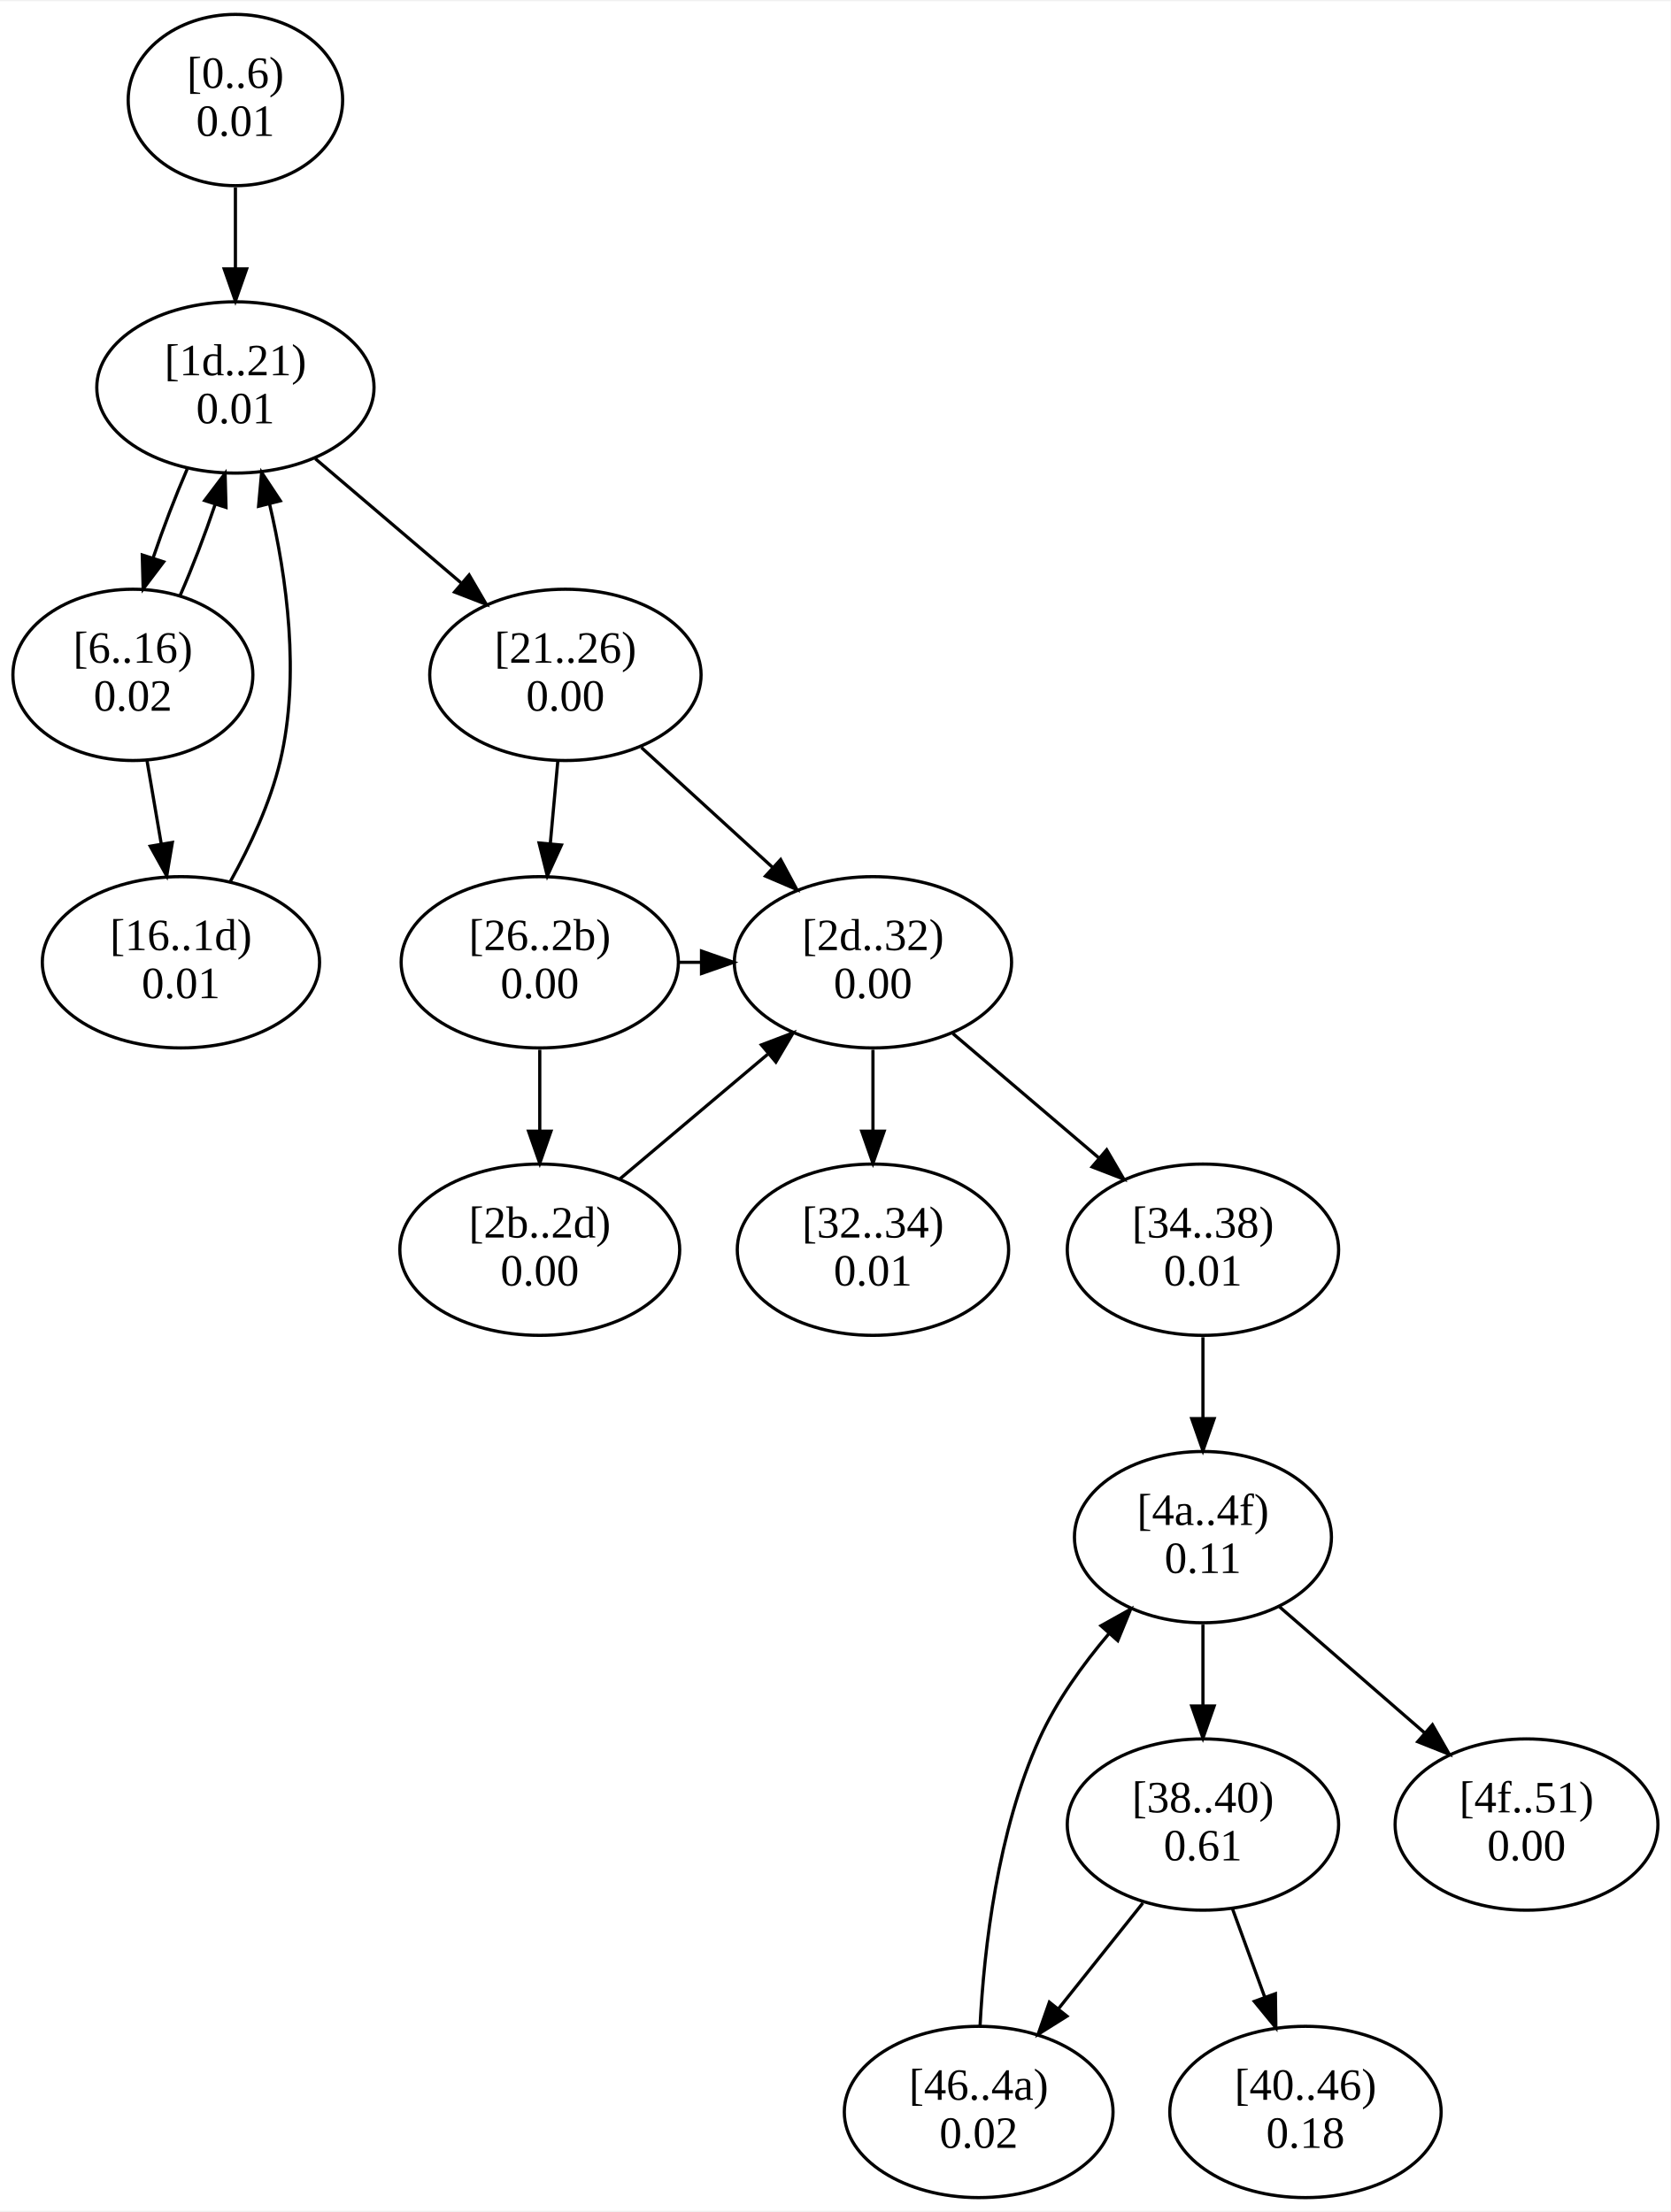
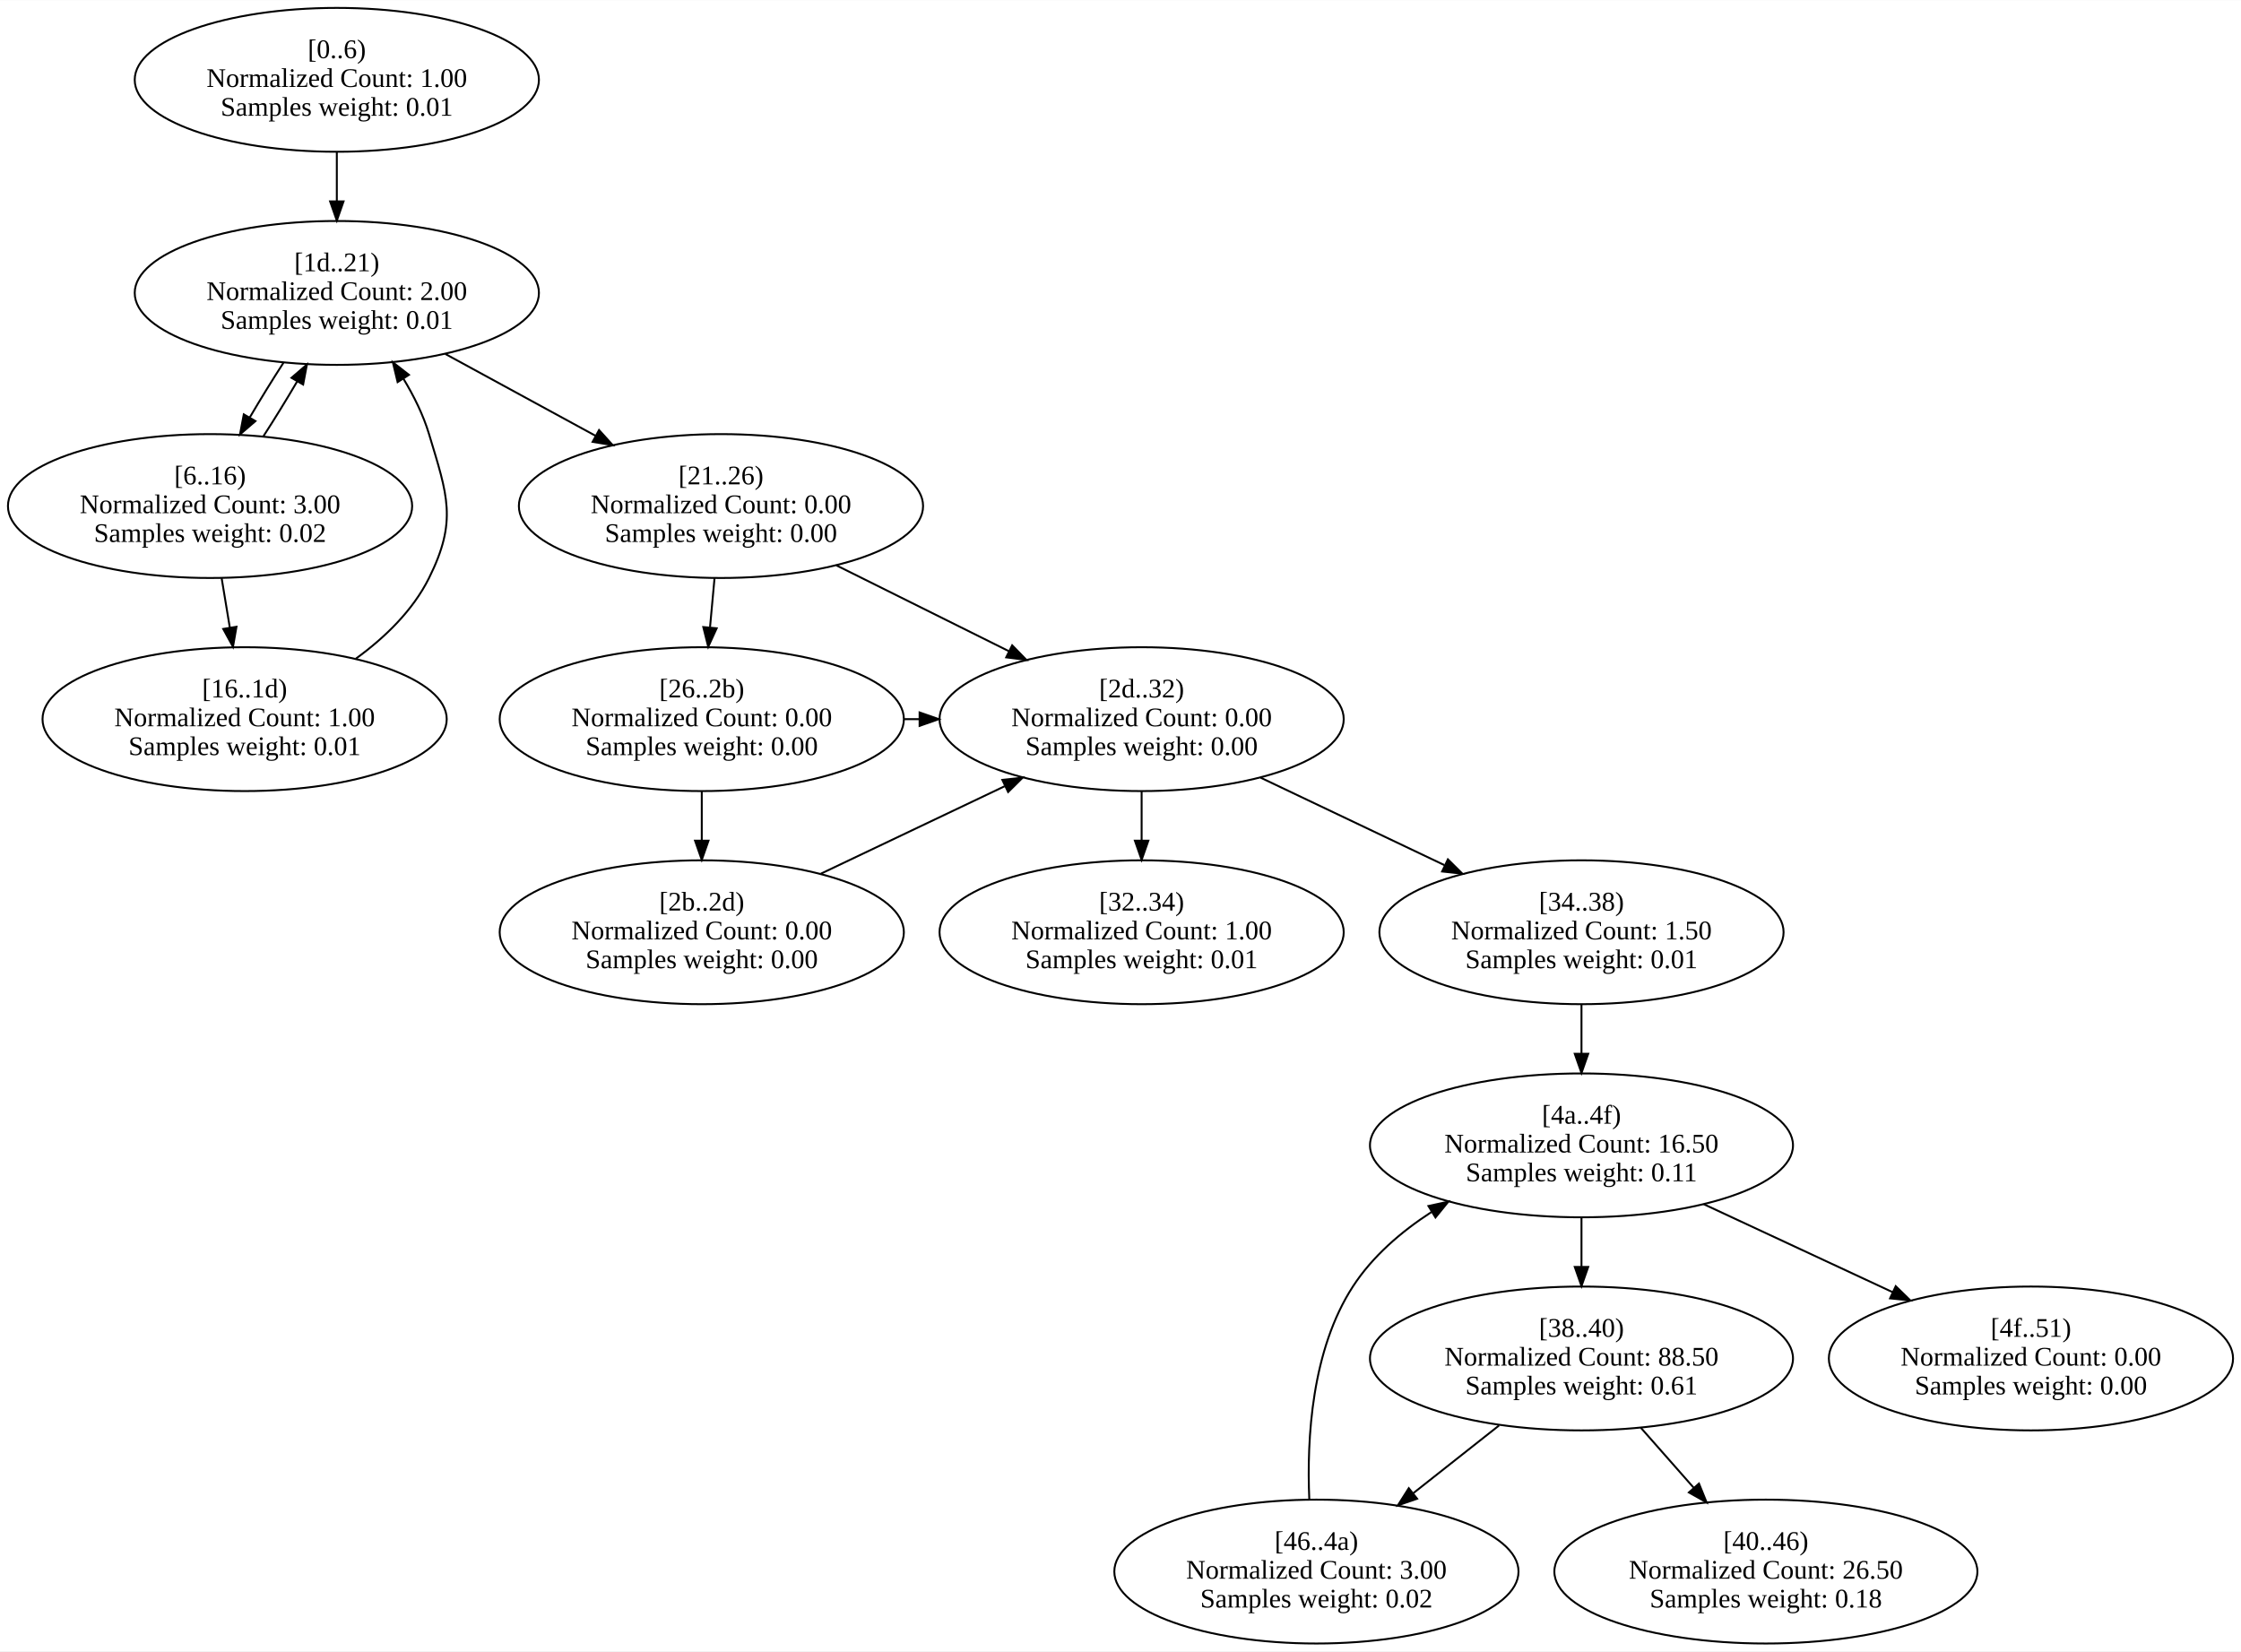
- <svg xmlns="http://www.w3.org/2000/svg" width="521pt" height="690pt" viewBox="0.00 0.00 521.49 689.92">
-   <g id="graph0" class="graph" transform="scale(1 1) rotate(0) translate(4 685.92)">
-     <polygon fill="white" stroke="transparent" points="-4,4 -4,-685.92 517.49,-685.92 517.49,4 -4,4" />
+ <svg xmlns="http://www.w3.org/2000/svg" width="1167pt" height="860pt" viewBox="0.00 0.00 1166.72 859.63">
+   <g id="graph0" class="graph" transform="scale(1 1) rotate(0) translate(4 855.63)">
+     <polygon fill="white" stroke="transparent" points="-4,4 -4,-855.63 1162.72,-855.63 1162.72,4 -4,4" />
    <g id="node1" class="node">
-       <ellipse fill="none" stroke="black" cx="69.48" cy="-655.05" rx="33.47" ry="26.74" />
-       <text text-anchor="middle" x="69.48" y="-658.85" font-family="Times New Roman,serif" font-size="14.00">[0..6)</text>
-       <text text-anchor="middle" x="69.48" y="-643.85" font-family="Times New Roman,serif" font-size="14.00">0.01</text>
+       <ellipse fill="none" stroke="black" cx="171.36" cy="-814.15" rx="105.22" ry="37.45" />
+       <text text-anchor="middle" x="171.36" y="-825.45" font-family="Times New Roman,serif" font-size="14.00">[0..6)</text>
+       <text text-anchor="middle" x="171.36" y="-810.45" font-family="Times New Roman,serif" font-size="14.00">Normalized Count: 1.00</text>
+       <text text-anchor="middle" x="171.36" y="-795.45" font-family="Times New Roman,serif" font-size="14.00">Samples weight: 0.01</text>
    </g>
    <g id="node4" class="node">
-       <ellipse fill="none" stroke="black" cx="69.48" cy="-565.31" rx="43.27" ry="26.74" />
-       <text text-anchor="middle" x="69.48" y="-569.11" font-family="Times New Roman,serif" font-size="14.00">[1d..21)</text>
-       <text text-anchor="middle" x="69.48" y="-554.11" font-family="Times New Roman,serif" font-size="14.00">0.01</text>
+       <ellipse fill="none" stroke="black" cx="171.36" cy="-703.2" rx="105.22" ry="37.45" />
+       <text text-anchor="middle" x="171.36" y="-714.5" font-family="Times New Roman,serif" font-size="14.00">[1d..21)</text>
+       <text text-anchor="middle" x="171.36" y="-699.5" font-family="Times New Roman,serif" font-size="14.00">Normalized Count: 2.00</text>
+       <text text-anchor="middle" x="171.36" y="-684.5" font-family="Times New Roman,serif" font-size="14.00">Samples weight: 0.01</text>
    </g>
    <g id="edge1" class="edge">
-       <path fill="none" stroke="black" d="M69.48,-627.73C69.48,-619.76 69.48,-610.87 69.48,-602.38" />
-       <polygon fill="black" stroke="black" points="72.98,-602.31 69.48,-592.31 65.98,-602.31 72.98,-602.31" />
+       <path fill="none" stroke="black" d="M171.36,-776.57C171.36,-768.39 171.36,-759.61 171.36,-751.09" />
+       <polygon fill="black" stroke="black" points="174.86,-750.87 171.36,-740.87 167.86,-750.87 174.86,-750.87" />
    </g>
    <g id="node2" class="node">
-       <ellipse fill="none" stroke="black" cx="37.48" cy="-475.57" rx="37.45" ry="26.74" />
-       <text text-anchor="middle" x="37.48" y="-479.37" font-family="Times New Roman,serif" font-size="14.00">[6..16)</text>
-       <text text-anchor="middle" x="37.48" y="-464.37" font-family="Times New Roman,serif" font-size="14.00">0.02</text>
+       <ellipse fill="none" stroke="black" cx="105.36" cy="-592.24" rx="105.22" ry="37.45" />
+       <text text-anchor="middle" x="105.36" y="-603.54" font-family="Times New Roman,serif" font-size="14.00">[6..16)</text>
+       <text text-anchor="middle" x="105.36" y="-588.54" font-family="Times New Roman,serif" font-size="14.00">Normalized Count: 3.00</text>
+       <text text-anchor="middle" x="105.36" y="-573.54" font-family="Times New Roman,serif" font-size="14.00">Samples weight: 0.02</text>
    </g>
    <g id="node3" class="node">
-       <ellipse fill="none" stroke="black" cx="52.48" cy="-385.83" rx="43.27" ry="26.74" />
-       <text text-anchor="middle" x="52.48" y="-389.63" font-family="Times New Roman,serif" font-size="14.00">[16..1d)</text>
-       <text text-anchor="middle" x="52.48" y="-374.63" font-family="Times New Roman,serif" font-size="14.00">0.01</text>
+       <ellipse fill="none" stroke="black" cx="123.36" cy="-481.29" rx="105.22" ry="37.45" />
+       <text text-anchor="middle" x="123.36" y="-492.59" font-family="Times New Roman,serif" font-size="14.00">[16..1d)</text>
+       <text text-anchor="middle" x="123.36" y="-477.59" font-family="Times New Roman,serif" font-size="14.00">Normalized Count: 1.00</text>
+       <text text-anchor="middle" x="123.36" y="-462.59" font-family="Times New Roman,serif" font-size="14.00">Samples weight: 0.01</text>
    </g>
    <g id="edge3" class="edge">
-       <path fill="none" stroke="black" d="M41.9,-448.72C43.29,-440.58 44.85,-431.44 46.34,-422.74" />
-       <polygon fill="black" stroke="black" points="49.8,-423.25 48.04,-412.8 42.9,-422.07 49.8,-423.25" />
+       <path fill="none" stroke="black" d="M111.4,-554.66C112.77,-546.4 114.24,-537.51 115.66,-528.9" />
+       <polygon fill="black" stroke="black" points="119.12,-529.4 117.3,-518.96 112.22,-528.26 119.12,-529.4" />
    </g>
    <g id="edge2" class="edge">
-       <path fill="none" stroke="black" d="M52.26,-500.44C56.08,-509.18 59.94,-519.26 63.16,-528.8" />
-       <polygon fill="black" stroke="black" points="59.88,-530.01 66.26,-538.46 66.54,-527.87 59.88,-530.01" />
+       <path fill="none" stroke="black" d="M133.16,-628.62C139.02,-637.67 145.08,-647.53 150.64,-657" />
+       <polygon fill="black" stroke="black" points="147.76,-659 155.79,-665.92 153.82,-655.51 147.76,-659" />
    </g>
    <g id="edge4" class="edge">
-       <path fill="none" stroke="black" d="M67.93,-411.11C74.06,-422.13 80.38,-435.61 83.48,-448.7 89.76,-475.27 85.52,-505.97 80.11,-529.05" />
-       <polygon fill="black" stroke="black" points="76.71,-528.21 77.66,-538.76 83.5,-529.92 76.71,-528.21" />
+       <path fill="none" stroke="black" d="M181.29,-512.79C196.47,-523.84 210.93,-537.85 219.36,-554.77 234.21,-584.59 228.96,-597.82 219.36,-629.72 216.36,-639.69 211.49,-649.54 205.98,-658.62" />
+       <polygon fill="black" stroke="black" points="203.01,-656.77 200.54,-667.07 208.9,-660.56 203.01,-656.77" />
    </g>
    <g id="edge5" class="edge">
-       <path fill="none" stroke="black" d="M54.44,-539.87C50.73,-531.31 46.98,-521.5 43.83,-512.21" />
-       <polygon fill="black" stroke="black" points="47.08,-510.86 40.69,-502.41 40.41,-513 47.08,-510.86" />
+       <path fill="none" stroke="black" d="M143.56,-666.82C137.71,-657.78 131.65,-647.94 126.1,-638.48" />
+       <polygon fill="black" stroke="black" points="128.98,-636.47 120.95,-629.56 122.92,-639.97 128.98,-636.47" />
    </g>
    <g id="node5" class="node">
-       <ellipse fill="none" stroke="black" cx="172.48" cy="-475.57" rx="42.35" ry="26.74" />
-       <text text-anchor="middle" x="172.48" y="-479.37" font-family="Times New Roman,serif" font-size="14.00">[21..26)</text>
-       <text text-anchor="middle" x="172.48" y="-464.37" font-family="Times New Roman,serif" font-size="14.00">0.00</text>
+       <ellipse fill="none" stroke="black" cx="371.36" cy="-592.24" rx="105.22" ry="37.45" />
+       <text text-anchor="middle" x="371.36" y="-603.54" font-family="Times New Roman,serif" font-size="14.00">[21..26)</text>
+       <text text-anchor="middle" x="371.36" y="-588.54" font-family="Times New Roman,serif" font-size="14.00">Normalized Count: 0.00</text>
+       <text text-anchor="middle" x="371.36" y="-573.54" font-family="Times New Roman,serif" font-size="14.00">Samples weight: 0.00</text>
    </g>
    <g id="edge6" class="edge">
-       <path fill="none" stroke="black" d="M94.41,-543.07C108.07,-531.43 125.17,-516.87 139.88,-504.33" />
-       <polygon fill="black" stroke="black" points="142.43,-506.76 147.77,-497.61 137.89,-501.43 142.43,-506.76" />
+       <path fill="none" stroke="black" d="M227.87,-671.41C252.25,-658.13 280.93,-642.51 306.2,-628.74" />
+       <polygon fill="black" stroke="black" points="307.88,-631.81 314.99,-623.95 304.53,-625.66 307.88,-631.81" />
    </g>
    <g id="node6" class="node">
-       <ellipse fill="none" stroke="black" cx="164.48" cy="-385.83" rx="43.27" ry="26.74" />
-       <text text-anchor="middle" x="164.48" y="-389.63" font-family="Times New Roman,serif" font-size="14.00">[26..2b)</text>
-       <text text-anchor="middle" x="164.48" y="-374.63" font-family="Times New Roman,serif" font-size="14.00">0.00</text>
+       <ellipse fill="none" stroke="black" cx="361.36" cy="-481.29" rx="105.22" ry="37.45" />
+       <text text-anchor="middle" x="361.36" y="-492.59" font-family="Times New Roman,serif" font-size="14.00">[26..2b)</text>
+       <text text-anchor="middle" x="361.36" y="-477.59" font-family="Times New Roman,serif" font-size="14.00">Normalized Count: 0.00</text>
+       <text text-anchor="middle" x="361.36" y="-462.59" font-family="Times New Roman,serif" font-size="14.00">Samples weight: 0.00</text>
    </g>
    <g id="edge8" class="edge">
-       <path fill="none" stroke="black" d="M170.12,-448.72C169.39,-440.67 168.56,-431.64 167.78,-423.02" />
-       <polygon fill="black" stroke="black" points="171.24,-422.44 166.84,-412.8 164.27,-423.08 171.24,-422.44" />
+       <path fill="none" stroke="black" d="M368,-554.66C367.25,-546.49 366.45,-537.71 365.66,-529.18" />
+       <polygon fill="black" stroke="black" points="369.12,-528.6 364.72,-518.96 362.15,-529.24 369.12,-528.6" />
    </g>
    <g id="node8" class="node">
-       <ellipse fill="none" stroke="black" cx="268.48" cy="-385.83" rx="43.27" ry="26.74" />
-       <text text-anchor="middle" x="268.48" y="-389.63" font-family="Times New Roman,serif" font-size="14.00">[2d..32)</text>
-       <text text-anchor="middle" x="268.48" y="-374.63" font-family="Times New Roman,serif" font-size="14.00">0.00</text>
+       <ellipse fill="none" stroke="black" cx="590.36" cy="-481.29" rx="105.22" ry="37.45" />
+       <text text-anchor="middle" x="590.36" y="-492.59" font-family="Times New Roman,serif" font-size="14.00">[2d..32)</text>
+       <text text-anchor="middle" x="590.36" y="-477.59" font-family="Times New Roman,serif" font-size="14.00">Normalized Count: 0.00</text>
+       <text text-anchor="middle" x="590.36" y="-462.59" font-family="Times New Roman,serif" font-size="14.00">Samples weight: 0.00</text>
    </g>
    <g id="edge7" class="edge">
-       <path fill="none" stroke="black" d="M196.21,-452.88C208.55,-441.6 223.81,-427.66 237.11,-415.5" />
-       <polygon fill="black" stroke="black" points="239.67,-417.9 244.69,-408.57 234.94,-412.74 239.67,-417.9" />
+       <path fill="none" stroke="black" d="M431.49,-561.33C459.26,-547.51 492.38,-531.04 521.18,-516.71" />
+       <polygon fill="black" stroke="black" points="522.97,-519.73 530.36,-512.14 519.85,-513.46 522.97,-519.73" />
    </g>
    <g id="node7" class="node">
-       <ellipse fill="none" stroke="black" cx="164.48" cy="-296.09" rx="43.68" ry="26.74" />
-       <text text-anchor="middle" x="164.48" y="-299.89" font-family="Times New Roman,serif" font-size="14.00">[2b..2d)</text>
-       <text text-anchor="middle" x="164.48" y="-284.89" font-family="Times New Roman,serif" font-size="14.00">0.00</text>
+       <ellipse fill="none" stroke="black" cx="361.36" cy="-370.34" rx="105.22" ry="37.45" />
+       <text text-anchor="middle" x="361.36" y="-381.64" font-family="Times New Roman,serif" font-size="14.00">[2b..2d)</text>
+       <text text-anchor="middle" x="361.36" y="-366.64" font-family="Times New Roman,serif" font-size="14.00">Normalized Count: 0.00</text>
+       <text text-anchor="middle" x="361.36" y="-351.64" font-family="Times New Roman,serif" font-size="14.00">Samples weight: 0.00</text>
    </g>
    <g id="edge10" class="edge">
-       <path fill="none" stroke="black" d="M164.48,-358.51C164.48,-350.54 164.48,-341.65 164.48,-333.16" />
-       <polygon fill="black" stroke="black" points="167.98,-333.09 164.48,-323.09 160.98,-333.09 167.98,-333.09" />
+       <path fill="none" stroke="black" d="M361.36,-443.71C361.36,-435.53 361.36,-426.75 361.36,-418.23" />
+       <polygon fill="black" stroke="black" points="364.86,-418.01 361.36,-408.01 357.86,-418.01 364.86,-418.01" />
    </g>
    <g id="edge9" class="edge">
-       <path fill="none" stroke="black" d="M207.95,-385.83C210.25,-385.83 212.56,-385.83 214.86,-385.83" />
-       <polygon fill="black" stroke="black" points="214.97,-389.33 224.97,-385.83 214.97,-382.33 214.97,-389.33" />
+       <path fill="none" stroke="black" d="M466.91,-481.29C469.52,-481.29 472.12,-481.29 474.72,-481.29" />
+       <polygon fill="black" stroke="black" points="474.76,-484.79 484.76,-481.29 474.76,-477.79 474.76,-484.79" />
    </g>
    <g id="edge11" class="edge">
-       <path fill="none" stroke="black" d="M189.54,-318.24C203.36,-329.9 220.68,-344.51 235.58,-357.08" />
-       <polygon fill="black" stroke="black" points="233.67,-360.04 243.57,-363.81 238.18,-354.69 233.67,-360.04" />
+       <path fill="none" stroke="black" d="M423.38,-400.84C452.92,-414.9 488.4,-431.78 519.04,-446.36" />
+       <polygon fill="black" stroke="black" points="517.85,-449.67 528.39,-450.81 520.86,-443.35 517.85,-449.67" />
    </g>
    <g id="node9" class="node">
-       <ellipse fill="none" stroke="black" cx="268.48" cy="-296.09" rx="42.35" ry="26.74" />
-       <text text-anchor="middle" x="268.48" y="-299.89" font-family="Times New Roman,serif" font-size="14.00">[32..34)</text>
-       <text text-anchor="middle" x="268.48" y="-284.89" font-family="Times New Roman,serif" font-size="14.00">0.01</text>
+       <ellipse fill="none" stroke="black" cx="590.36" cy="-370.34" rx="105.22" ry="37.45" />
+       <text text-anchor="middle" x="590.36" y="-381.64" font-family="Times New Roman,serif" font-size="14.00">[32..34)</text>
+       <text text-anchor="middle" x="590.36" y="-366.64" font-family="Times New Roman,serif" font-size="14.00">Normalized Count: 1.00</text>
+       <text text-anchor="middle" x="590.36" y="-351.64" font-family="Times New Roman,serif" font-size="14.00">Samples weight: 0.01</text>
    </g>
    <g id="edge13" class="edge">
-       <path fill="none" stroke="black" d="M268.48,-358.51C268.48,-350.54 268.48,-341.65 268.48,-333.16" />
-       <polygon fill="black" stroke="black" points="271.98,-333.09 268.48,-323.09 264.98,-333.09 271.98,-333.09" />
+       <path fill="none" stroke="black" d="M590.36,-443.71C590.36,-435.53 590.36,-426.75 590.36,-418.23" />
+       <polygon fill="black" stroke="black" points="593.86,-418.01 590.36,-408.01 586.86,-418.01 593.86,-418.01" />
    </g>
    <g id="node10" class="node">
-       <ellipse fill="none" stroke="black" cx="371.48" cy="-296.09" rx="42.35" ry="26.74" />
-       <text text-anchor="middle" x="371.48" y="-299.89" font-family="Times New Roman,serif" font-size="14.00">[34..38)</text>
-       <text text-anchor="middle" x="371.48" y="-284.89" font-family="Times New Roman,serif" font-size="14.00">0.01</text>
+       <ellipse fill="none" stroke="black" cx="819.36" cy="-370.34" rx="105.22" ry="37.45" />
+       <text text-anchor="middle" x="819.36" y="-381.64" font-family="Times New Roman,serif" font-size="14.00">[34..38)</text>
+       <text text-anchor="middle" x="819.36" y="-366.64" font-family="Times New Roman,serif" font-size="14.00">Normalized Count: 1.50</text>
+       <text text-anchor="middle" x="819.36" y="-351.64" font-family="Times New Roman,serif" font-size="14.00">Samples weight: 0.01</text>
    </g>
    <g id="edge12" class="edge">
-       <path fill="none" stroke="black" d="M293.41,-363.59C307.07,-351.95 324.17,-337.39 338.88,-324.85" />
-       <polygon fill="black" stroke="black" points="341.43,-327.28 346.77,-318.13 336.89,-321.95 341.43,-327.28" />
+       <path fill="none" stroke="black" d="M652.33,-450.81C681.86,-436.76 717.34,-419.87 747.99,-405.29" />
+       <polygon fill="black" stroke="black" points="749.81,-408.3 757.34,-400.84 746.8,-401.98 749.81,-408.3" />
    </g>
    <g id="node14" class="node">
-       <ellipse fill="none" stroke="black" cx="371.48" cy="-206.35" rx="40.11" ry="26.74" />
-       <text text-anchor="middle" x="371.48" y="-210.15" font-family="Times New Roman,serif" font-size="14.00">[4a..4f)</text>
-       <text text-anchor="middle" x="371.48" y="-195.15" font-family="Times New Roman,serif" font-size="14.00">0.11</text>
+       <ellipse fill="none" stroke="black" cx="819.36" cy="-259.38" rx="110.12" ry="37.45" />
+       <text text-anchor="middle" x="819.36" y="-270.68" font-family="Times New Roman,serif" font-size="14.00">[4a..4f)</text>
+       <text text-anchor="middle" x="819.36" y="-255.68" font-family="Times New Roman,serif" font-size="14.00">Normalized Count: 16.50</text>
+       <text text-anchor="middle" x="819.36" y="-240.68" font-family="Times New Roman,serif" font-size="14.00">Samples weight: 0.11</text>
    </g>
    <g id="edge14" class="edge">
-       <path fill="none" stroke="black" d="M371.48,-268.77C371.48,-260.8 371.48,-251.91 371.48,-243.42" />
-       <polygon fill="black" stroke="black" points="374.98,-243.35 371.48,-233.35 367.98,-243.35 374.98,-243.35" />
+       <path fill="none" stroke="black" d="M819.36,-332.75C819.36,-324.58 819.36,-315.8 819.36,-307.27" />
+       <polygon fill="black" stroke="black" points="822.86,-307.06 819.36,-297.06 815.86,-307.06 822.86,-307.06" />
    </g>
    <g id="node11" class="node">
-       <ellipse fill="none" stroke="black" cx="371.48" cy="-116.61" rx="42.35" ry="26.74" />
-       <text text-anchor="middle" x="371.48" y="-120.41" font-family="Times New Roman,serif" font-size="14.00">[38..40)</text>
-       <text text-anchor="middle" x="371.48" y="-105.41" font-family="Times New Roman,serif" font-size="14.00">0.61</text>
+       <ellipse fill="none" stroke="black" cx="819.36" cy="-148.43" rx="110.12" ry="37.45" />
+       <text text-anchor="middle" x="819.36" y="-159.73" font-family="Times New Roman,serif" font-size="14.00">[38..40)</text>
+       <text text-anchor="middle" x="819.36" y="-144.73" font-family="Times New Roman,serif" font-size="14.00">Normalized Count: 88.50</text>
+       <text text-anchor="middle" x="819.36" y="-129.73" font-family="Times New Roman,serif" font-size="14.00">Samples weight: 0.61</text>
    </g>
    <g id="node12" class="node">
-       <ellipse fill="none" stroke="black" cx="403.48" cy="-26.87" rx="42.35" ry="26.74" />
-       <text text-anchor="middle" x="403.48" y="-30.67" font-family="Times New Roman,serif" font-size="14.00">[40..46)</text>
-       <text text-anchor="middle" x="403.48" y="-15.67" font-family="Times New Roman,serif" font-size="14.00">0.18</text>
+       <ellipse fill="none" stroke="black" cx="915.36" cy="-37.48" rx="110.12" ry="37.45" />
+       <text text-anchor="middle" x="915.36" y="-48.78" font-family="Times New Roman,serif" font-size="14.00">[40..46)</text>
+       <text text-anchor="middle" x="915.36" y="-33.78" font-family="Times New Roman,serif" font-size="14.00">Normalized Count: 26.50</text>
+       <text text-anchor="middle" x="915.36" y="-18.78" font-family="Times New Roman,serif" font-size="14.00">Samples weight: 0.18</text>
    </g>
    <g id="edge16" class="edge">
-       <path fill="none" stroke="black" d="M380.73,-90.23C383.85,-81.68 387.39,-71.99 390.73,-62.83" />
-       <polygon fill="black" stroke="black" points="394.1,-63.79 394.24,-53.19 387.53,-61.39 394.1,-63.79" />
+       <path fill="none" stroke="black" d="M850.26,-112.36C859,-102.44 868.6,-91.54 877.69,-81.23" />
+       <polygon fill="black" stroke="black" points="880.53,-83.3 884.51,-73.48 875.28,-78.67 880.53,-83.3" />
    </g>
    <g id="node13" class="node">
-       <ellipse fill="none" stroke="black" cx="301.48" cy="-26.87" rx="41.94" ry="26.74" />
-       <text text-anchor="middle" x="301.48" y="-30.67" font-family="Times New Roman,serif" font-size="14.00">[46..4a)</text>
-       <text text-anchor="middle" x="301.48" y="-15.67" font-family="Times New Roman,serif" font-size="14.00">0.02</text>
+       <ellipse fill="none" stroke="black" cx="681.36" cy="-37.48" rx="105.22" ry="37.45" />
+       <text text-anchor="middle" x="681.36" y="-48.78" font-family="Times New Roman,serif" font-size="14.00">[46..4a)</text>
+       <text text-anchor="middle" x="681.36" y="-33.78" font-family="Times New Roman,serif" font-size="14.00">Normalized Count: 3.00</text>
+       <text text-anchor="middle" x="681.36" y="-18.78" font-family="Times New Roman,serif" font-size="14.00">Samples weight: 0.02</text>
    </g>
    <g id="edge15" class="edge">
-       <path fill="none" stroke="black" d="M352.72,-92.1C344.65,-81.98 335.1,-70.02 326.45,-59.17" />
-       <polygon fill="black" stroke="black" points="329.02,-56.78 320.04,-51.14 323.55,-61.14 329.02,-56.78" />
+       <path fill="none" stroke="black" d="M776.45,-113.55C762.3,-102.38 746.43,-89.85 731.77,-78.28" />
+       <polygon fill="black" stroke="black" points="733.78,-75.41 723.77,-71.96 729.45,-80.9 733.78,-75.41" />
    </g>
    <g id="edge17" class="edge">
-       <path fill="none" stroke="black" d="M301.91,-53.78C303.17,-77.98 307.36,-114.59 320.48,-143.48 325.78,-155.17 333.88,-166.46 342.07,-176.13" />
-       <polygon fill="black" stroke="black" points="339.66,-178.68 348.91,-183.84 344.89,-174.03 339.66,-178.68" />
+       <path fill="none" stroke="black" d="M677.65,-75.1C676.28,-106.9 678.92,-152.9 700.36,-185.91 710.53,-201.57 725.39,-214.38 741.18,-224.63" />
+       <polygon fill="black" stroke="black" points="739.68,-227.81 750.03,-230.06 743.34,-221.84 739.68,-227.81" />
    </g>
    <g id="edge18" class="edge">
-       <path fill="none" stroke="black" d="M371.48,-179.03C371.48,-171.06 371.48,-162.17 371.48,-153.68" />
-       <polygon fill="black" stroke="black" points="374.98,-153.61 371.48,-143.61 367.98,-153.61 374.98,-153.61" />
+       <path fill="none" stroke="black" d="M819.36,-221.8C819.36,-213.63 819.36,-204.85 819.36,-196.32" />
+       <polygon fill="black" stroke="black" points="822.86,-196.1 819.36,-186.1 815.86,-196.1 822.86,-196.1" />
    </g>
    <g id="node15" class="node">
-       <ellipse fill="none" stroke="black" cx="472.48" cy="-116.61" rx="41.02" ry="26.74" />
-       <text text-anchor="middle" x="472.48" y="-120.41" font-family="Times New Roman,serif" font-size="14.00">[4f..51)</text>
-       <text text-anchor="middle" x="472.48" y="-105.41" font-family="Times New Roman,serif" font-size="14.00">0.00</text>
+       <ellipse fill="none" stroke="black" cx="1053.36" cy="-148.43" rx="105.22" ry="37.45" />
+       <text text-anchor="middle" x="1053.36" y="-159.73" font-family="Times New Roman,serif" font-size="14.00">[4f..51)</text>
+       <text text-anchor="middle" x="1053.36" y="-144.73" font-family="Times New Roman,serif" font-size="14.00">Normalized Count: 0.00</text>
+       <text text-anchor="middle" x="1053.36" y="-129.73" font-family="Times New Roman,serif" font-size="14.00">Samples weight: 0.00</text>
    </g>
    <g id="edge19" class="edge">
-       <path fill="none" stroke="black" d="M395.41,-184.56C408.9,-172.84 425.92,-158.06 440.53,-145.36" />
-       <polygon fill="black" stroke="black" points="443.11,-147.76 448.36,-138.56 438.52,-142.47 443.11,-147.76" />
+       <path fill="none" stroke="black" d="M882.99,-228.76C913.42,-214.59 949.97,-197.57 981.4,-182.93" />
+       <polygon fill="black" stroke="black" points="982.96,-186.07 990.55,-178.67 980.01,-179.72 982.96,-186.07" />
    </g>
  </g>
</svg>
